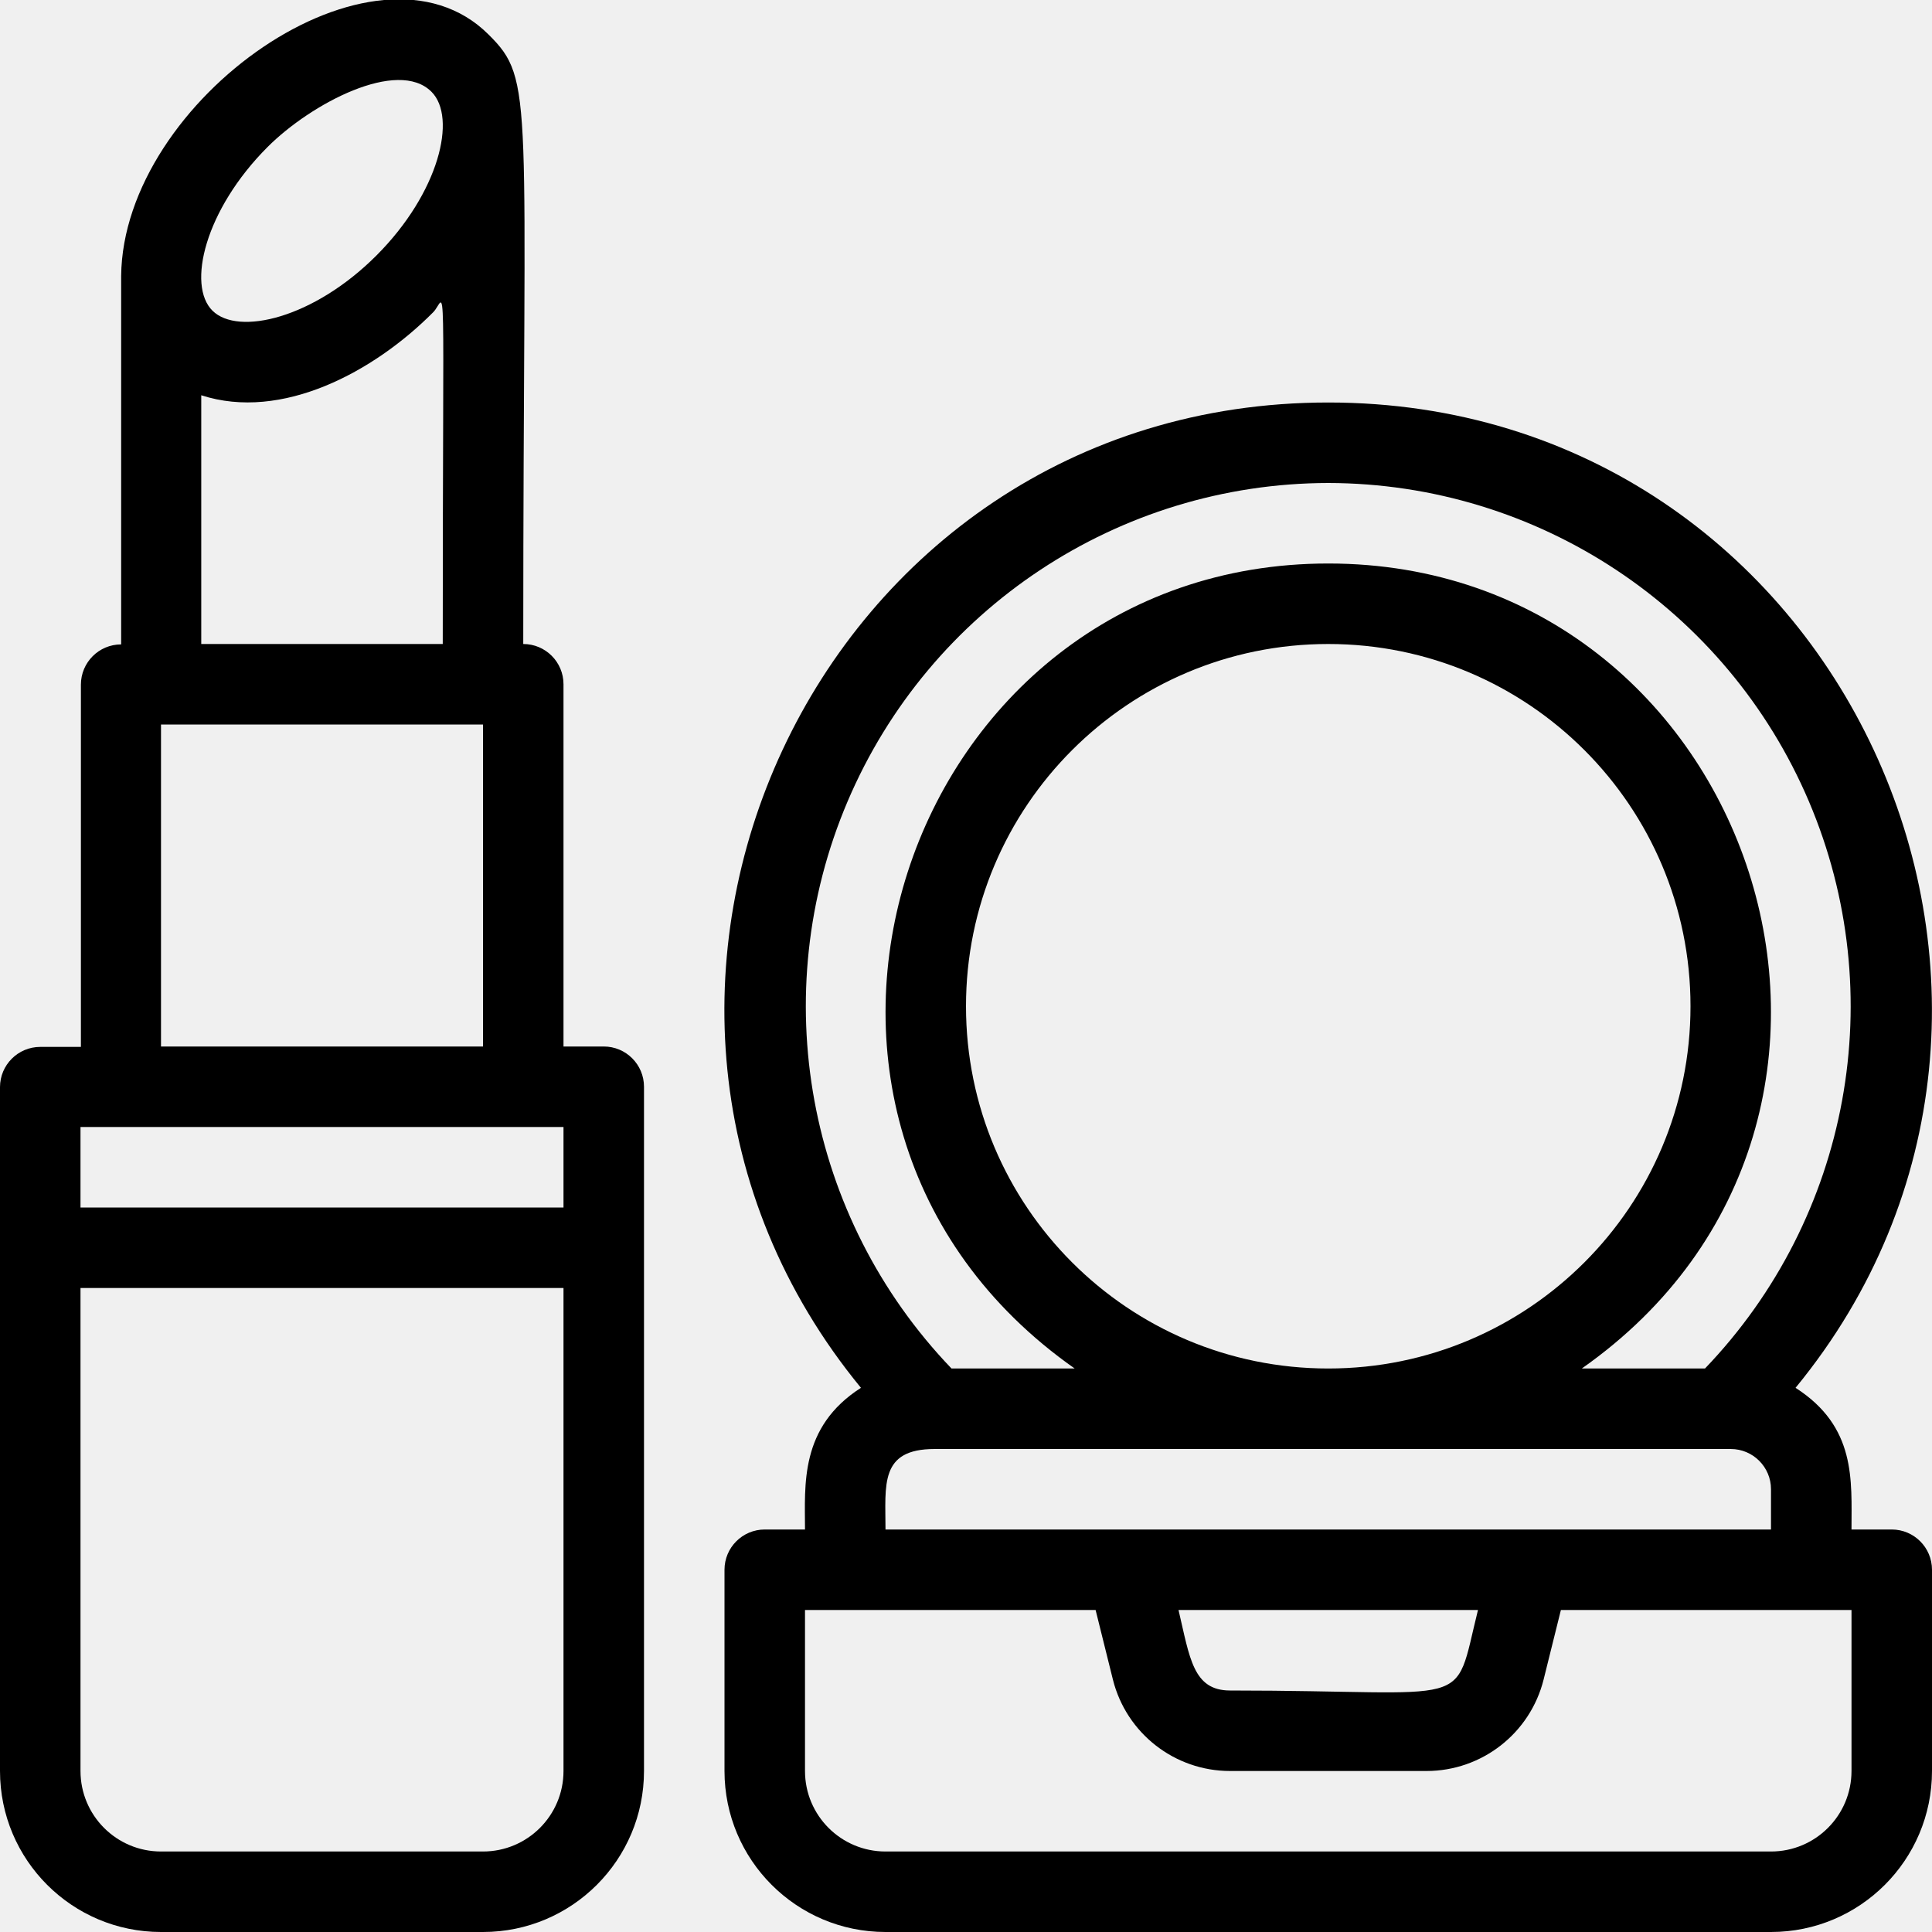
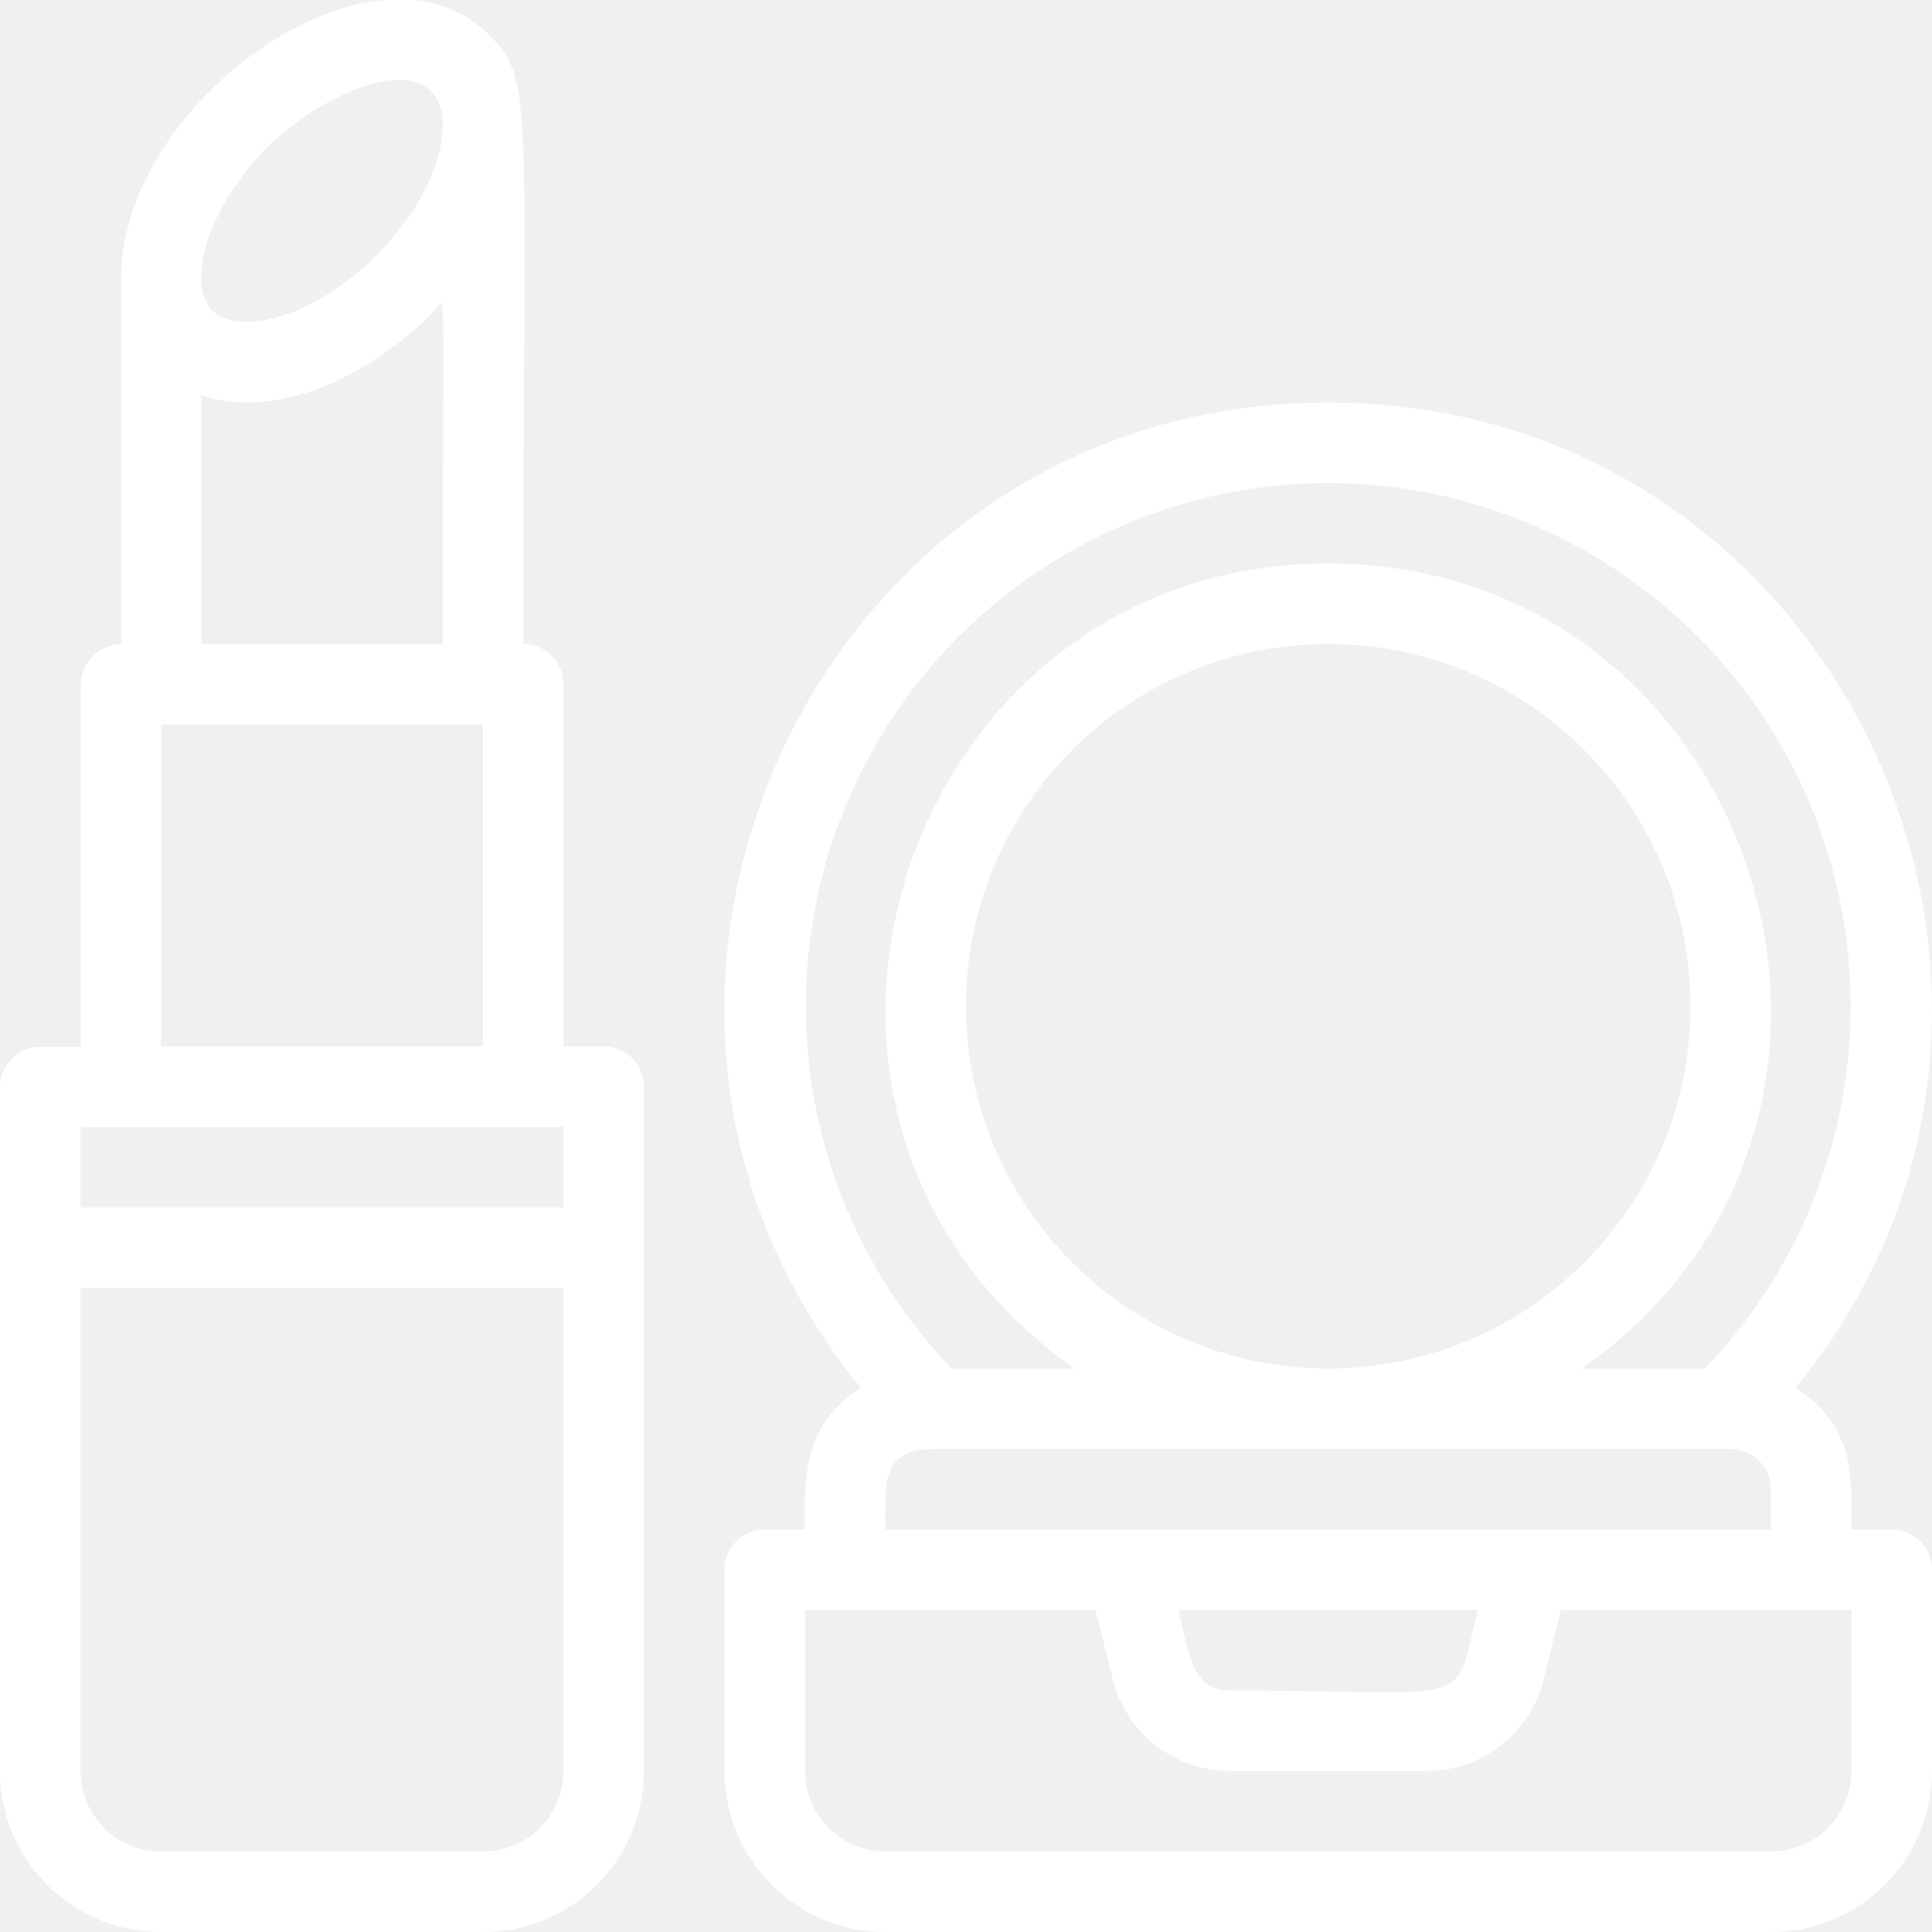
<svg xmlns="http://www.w3.org/2000/svg" viewBox="0 0 48 48">
-   <g id="Makeup">
+   <g id="Makeup" fill="#fff">
    <path d="M47,38H46c0-1.23.12-2.55-1.39-3.52C52.51,24.86,45.76,10,33,10S13.48,24.85,21.39,34.48C19.86,35.46,20,36.9,20,38H19a1,1,0,0,0-1,1v5a4,4,0,0,0,4,4H44a4,4,0,0,0,4-4V39A1,1,0,0,0,47,38ZM33,12a13,13,0,0,1,9.36,22H39.3c8.87-6.23,4.29-20-6.3-20S17.83,27.77,26.7,34H23.64A13,13,0,0,1,33,12Zm0,22a9,9,0,1,1,9-9A9,9,0,0,1,33,34Zm-9.78,2H43a1,1,0,0,1,1,1v1H22C22,36.89,21.85,36,23.22,36Zm13.5,4c-.63,2.53,0,2-6.16,2-.92,0-1-.81-1.28-2ZM46,44a2,2,0,0,1-2,2H22a2,2,0,0,1-2-2V40h7.22l.43,1.73A3,3,0,0,0,30.56,44h4.88a3,3,0,0,0,2.91-2.27L38.78,40H46Z" />
    <path d="M15,26H14V17a1,1,0,0,0-1-1c0-13.66.29-14-.86-15.14-2.8-2.8-9.09,1.62-9.13,6,0,.3,0,.68,0,9.15a1,1,0,0,0-1,1v9H1a1,1,0,0,0-1,1V44a4,4,0,0,0,4,4h8a4,4,0,0,0,4-4V27A1,1,0,0,0,15,26ZM6.65,3.65c1.08-1.08,3.23-2.21,4.07-1.37.64.64.19,2.51-1.37,4.07s-3.43,2-4.07,1.37S5.09,5.21,6.65,3.65ZM5,9.82c2,.65,4.29-.58,5.76-2.06C11.1,7.43,11,6.1,11,16H5ZM4,18h8v8H4ZM14,28v2H2V28ZM12,46H4a2,2,0,0,1-2-2V32H14V44A2,2,0,0,1,12,46Z" />
  </g>
</svg>
